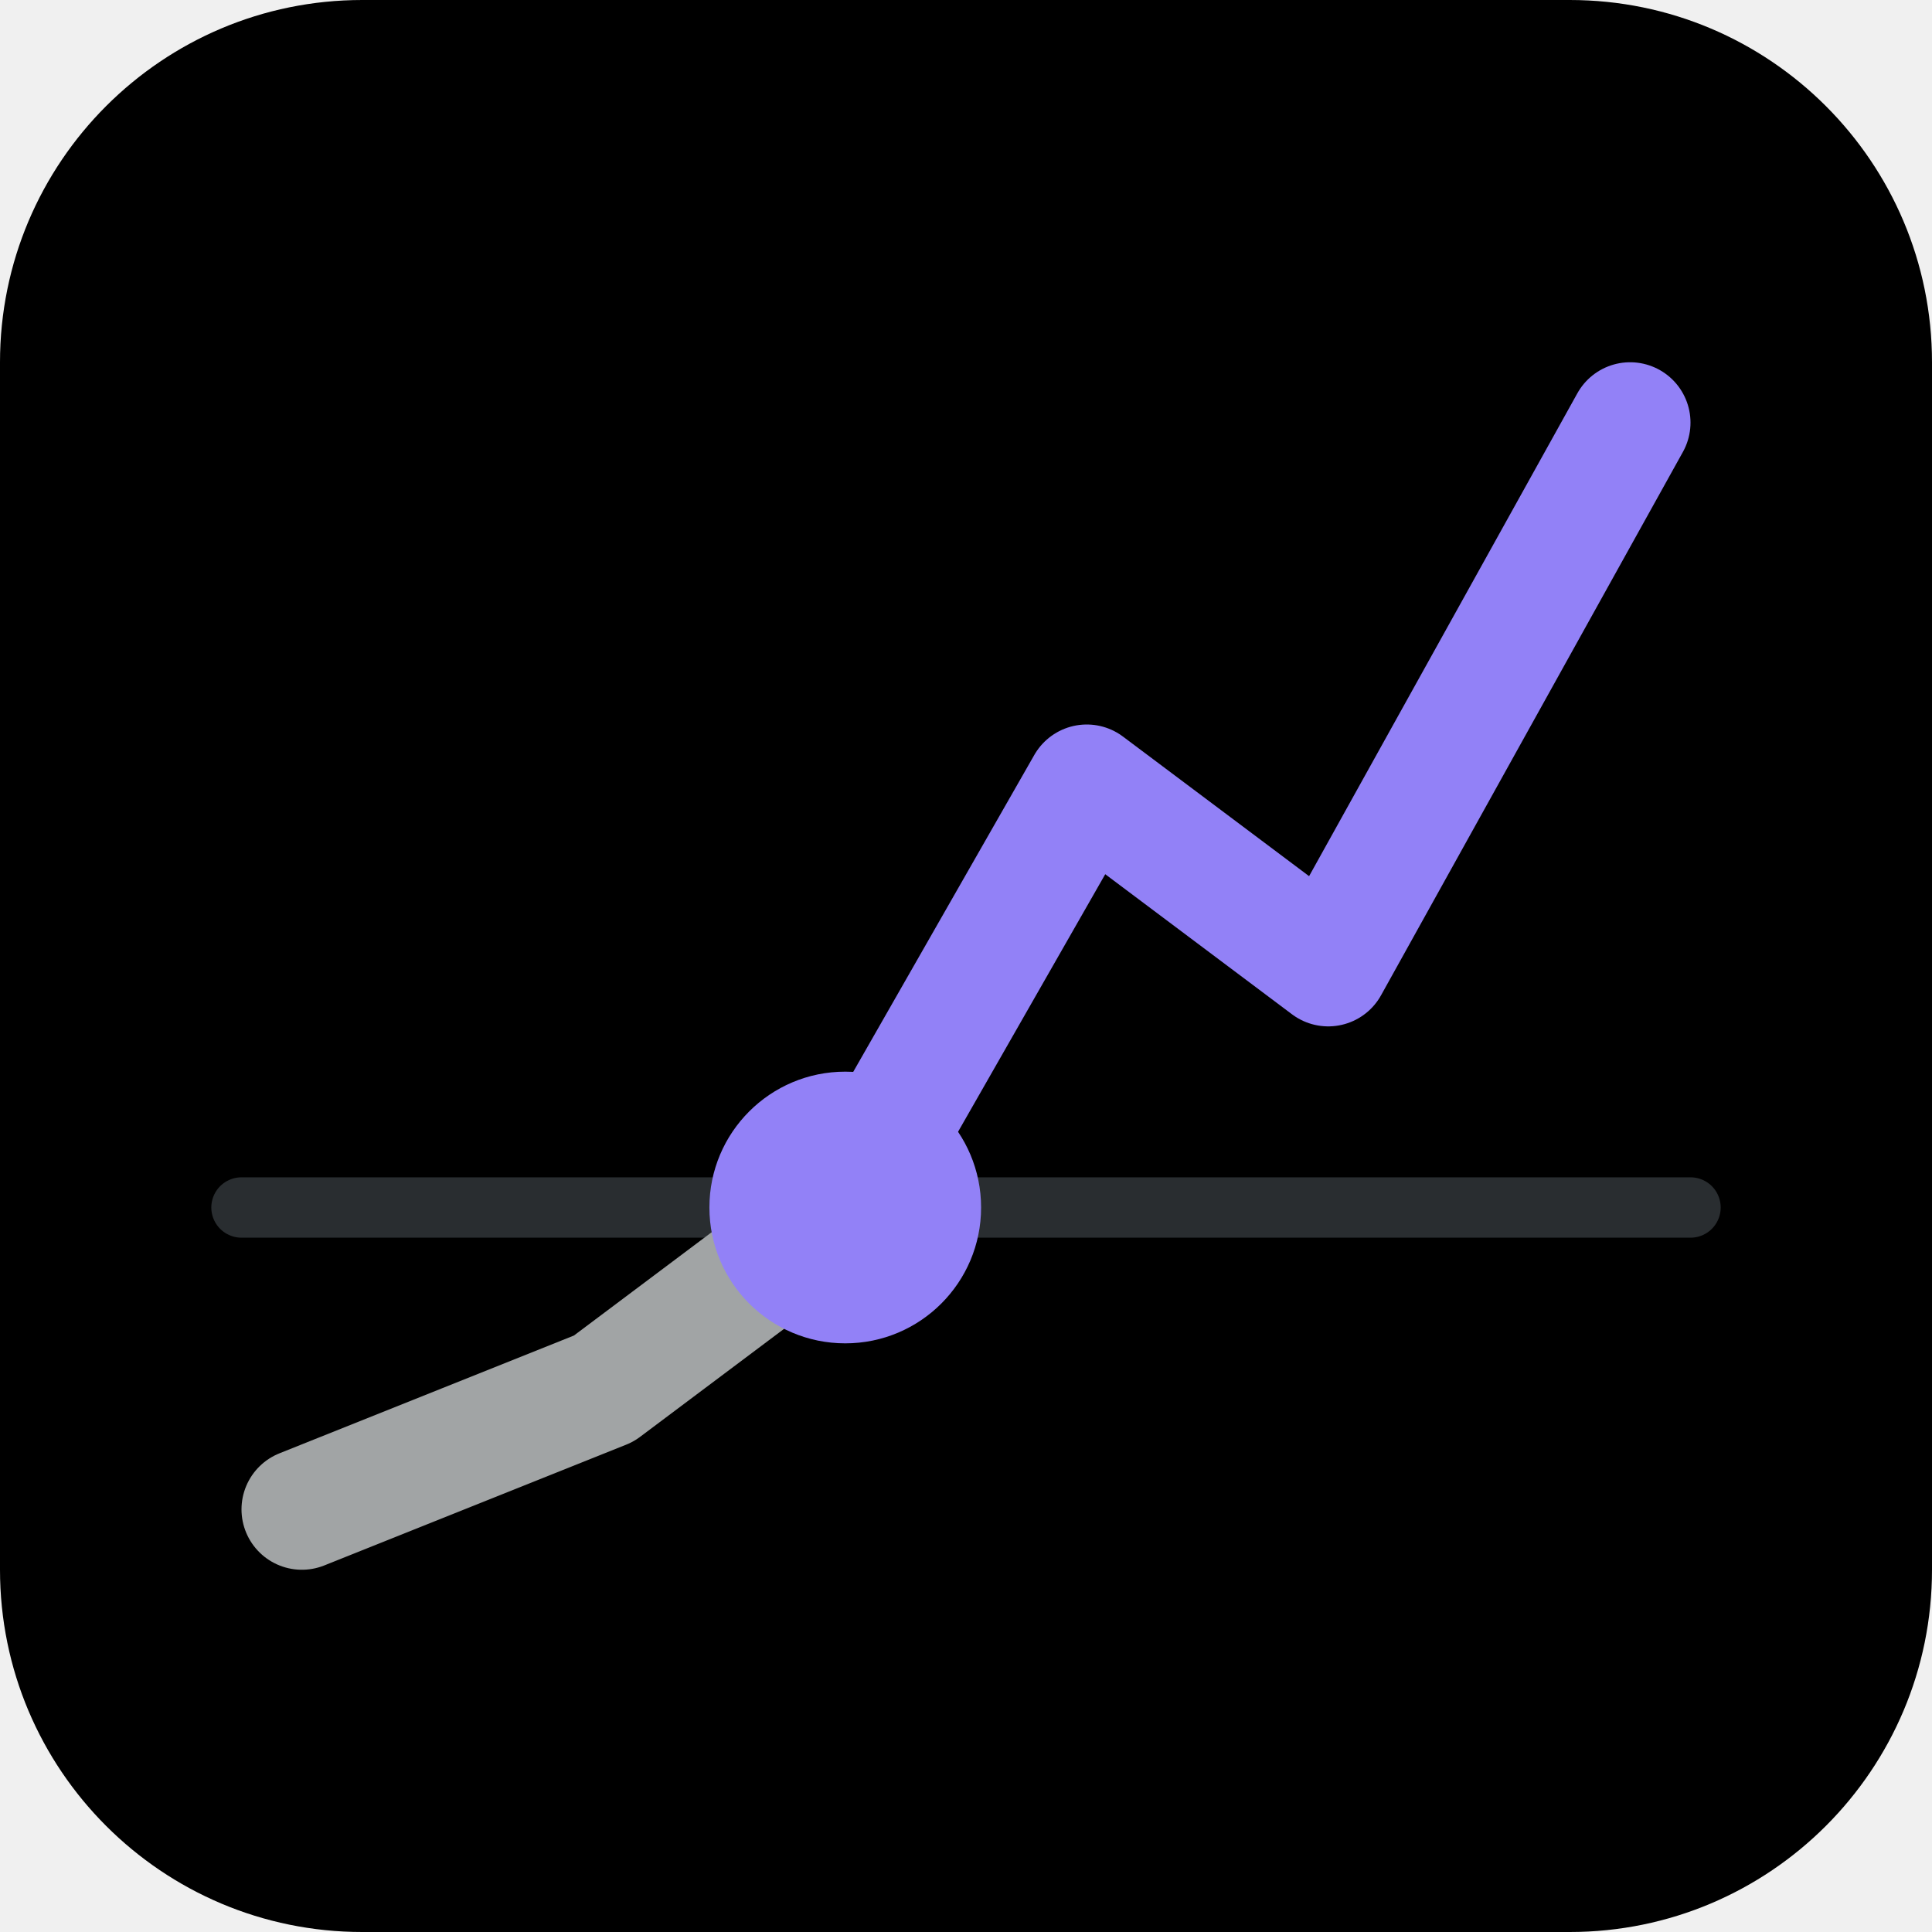
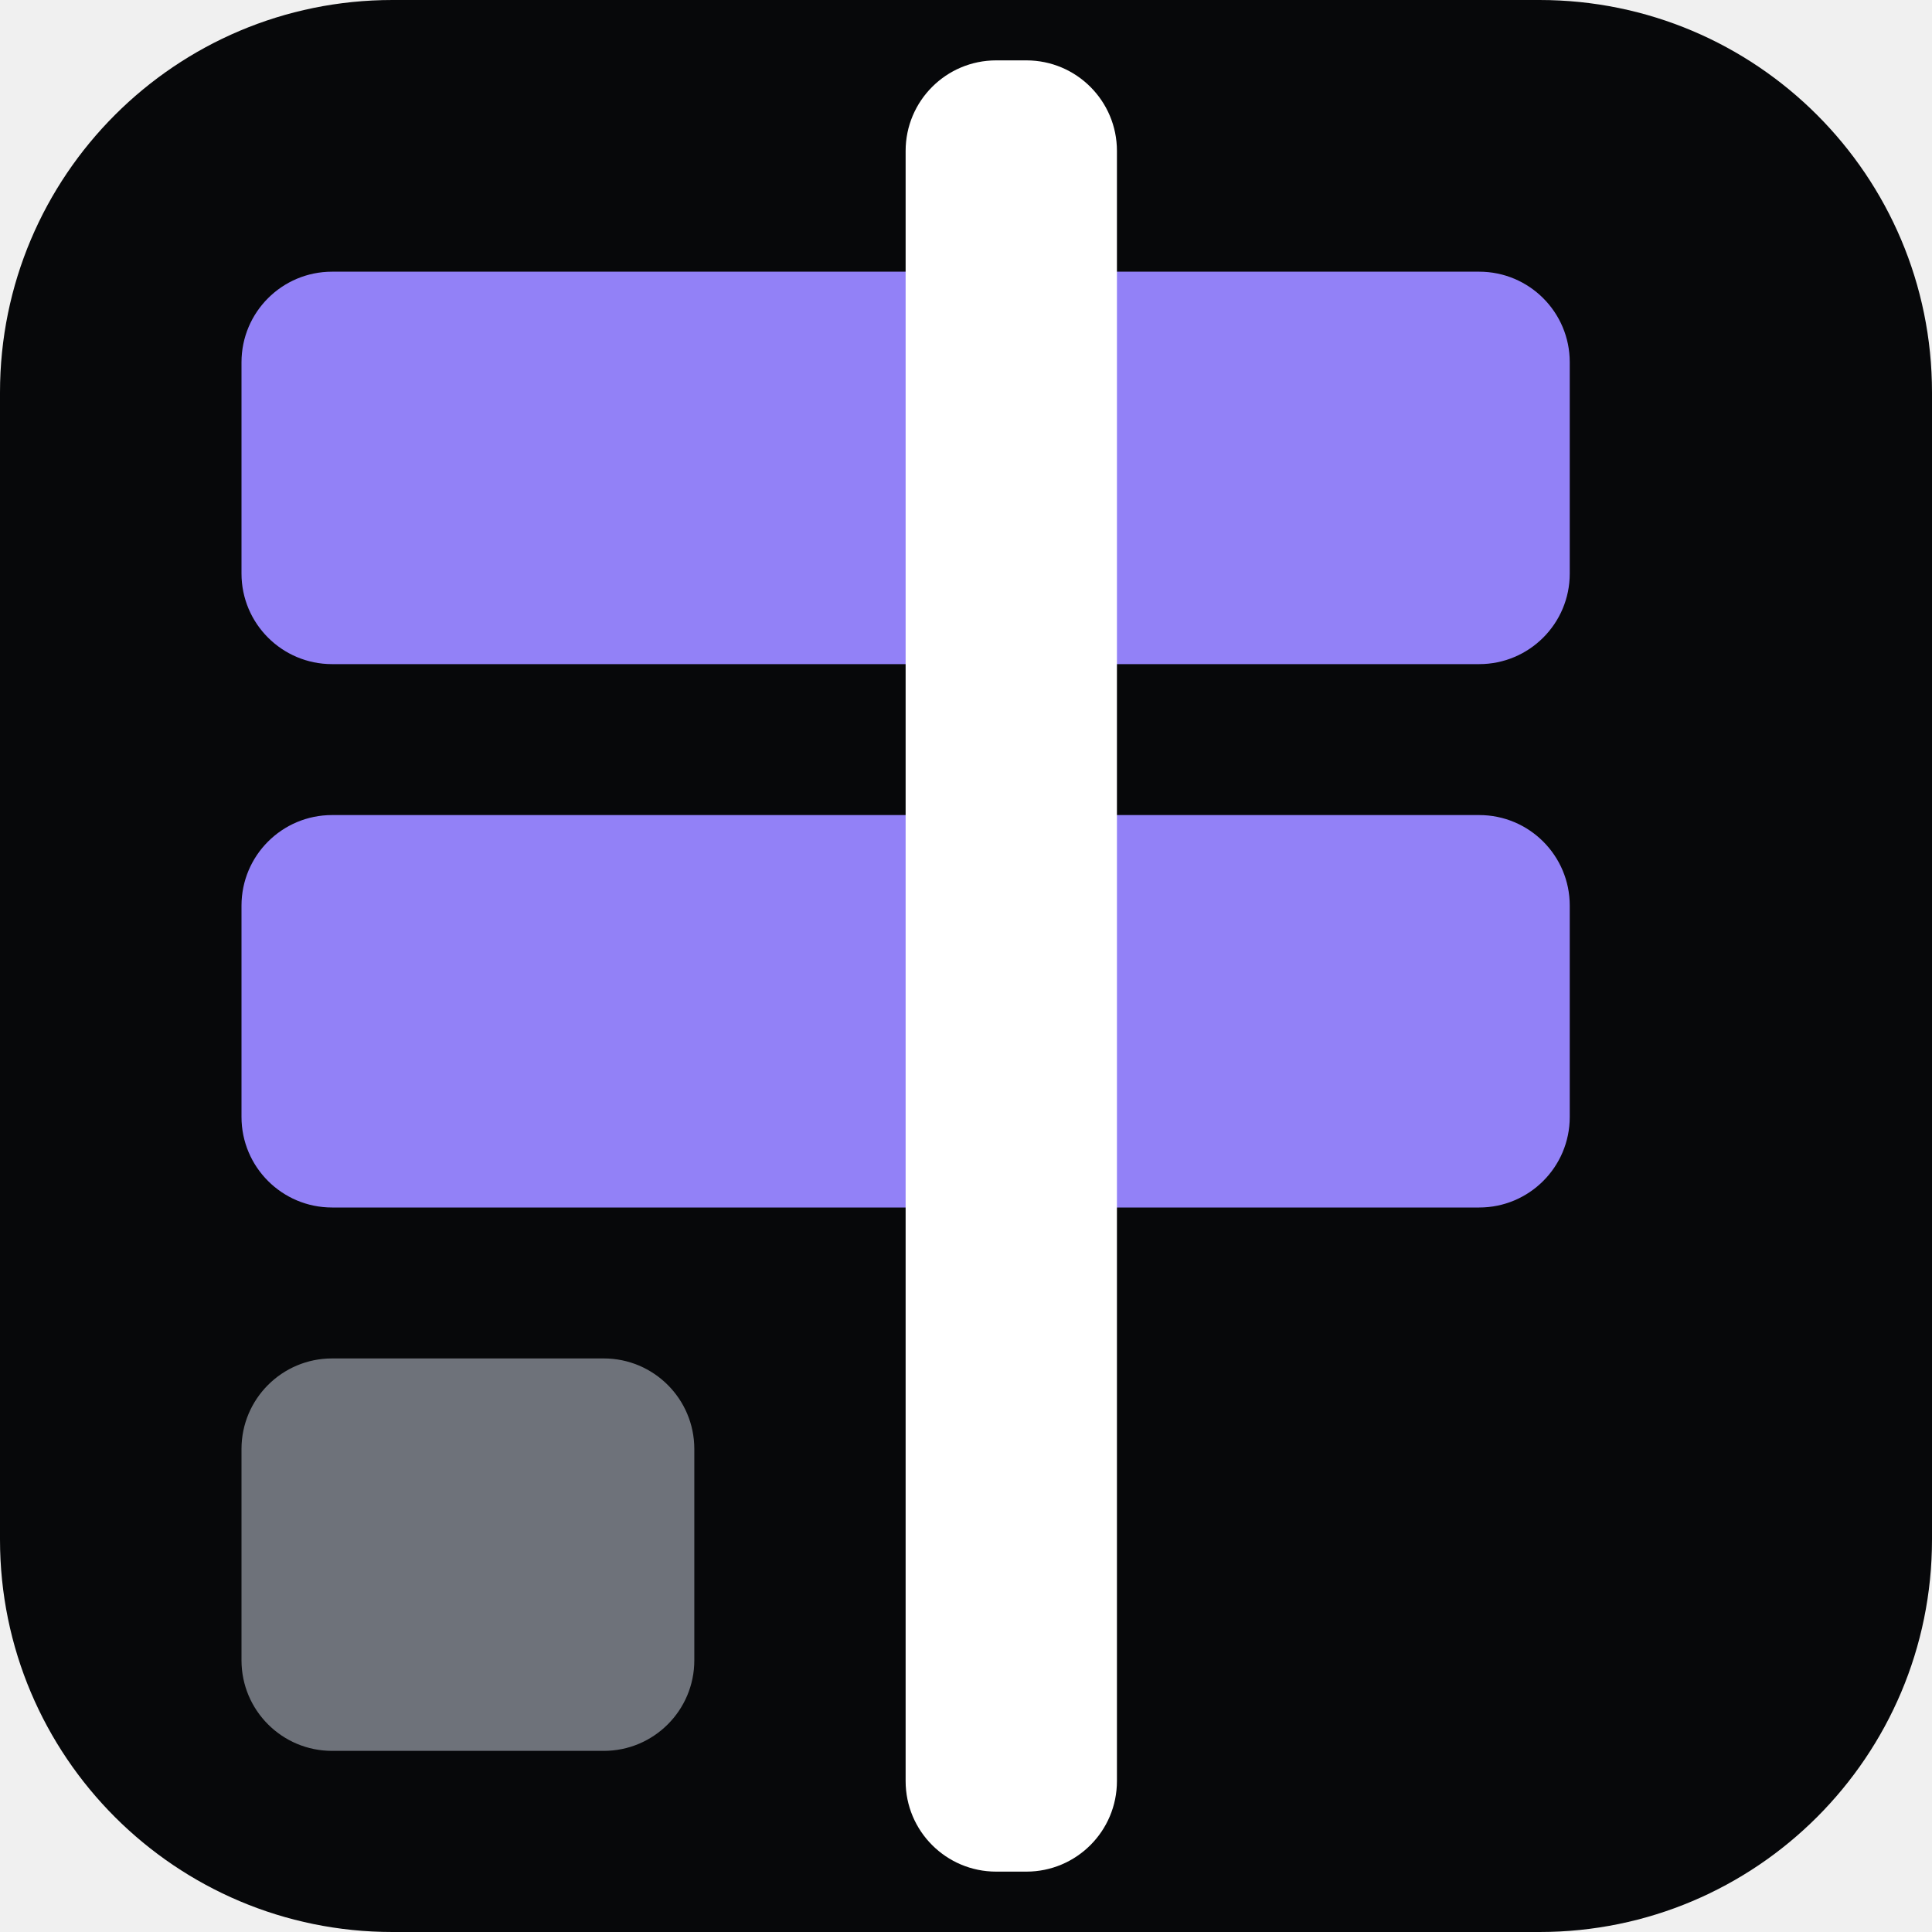
- <svg xmlns="http://www.w3.org/2000/svg" viewBox="0 0 64 64">
-   <rect width="64" height="64" rx="12" fill="#000000" />
-   <path d="M8 40h48" stroke="#292d30" stroke-width="2" stroke-linecap="round" />
-   <path d="M10 50l10-4 8-6" fill="none" stroke="#a1a4a5" stroke-width="4" stroke-linecap="round" stroke-linejoin="round" />
-   <path d="M28 40l8-14 8 6 10-18" fill="none" stroke="#9281f7" stroke-width="4" stroke-linecap="round" stroke-linejoin="round" />
-   <circle cx="28" cy="40" r="4.5" fill="#9281f7" />
+ <svg xmlns="http://www.w3.org/2000/svg" viewBox="0 0 64 64" width="64" height="64" role="img" aria-label="Triggera">
+   <rect width="64" height="64" rx="13" fill="#07080a" />
+   <rect x="8" y="9" width="44" height="13" rx="3" fill="#9281f7" />
+   <rect x="8" y="27" width="44" height="13" rx="3" fill="#9281f7" />
+   <rect x="8" y="45" width="15" height="13" rx="3" fill="#6e727a" />
+   <rect x="30" y="2" width="7" height="60" rx="3" fill="#ffffff" />
</svg>
